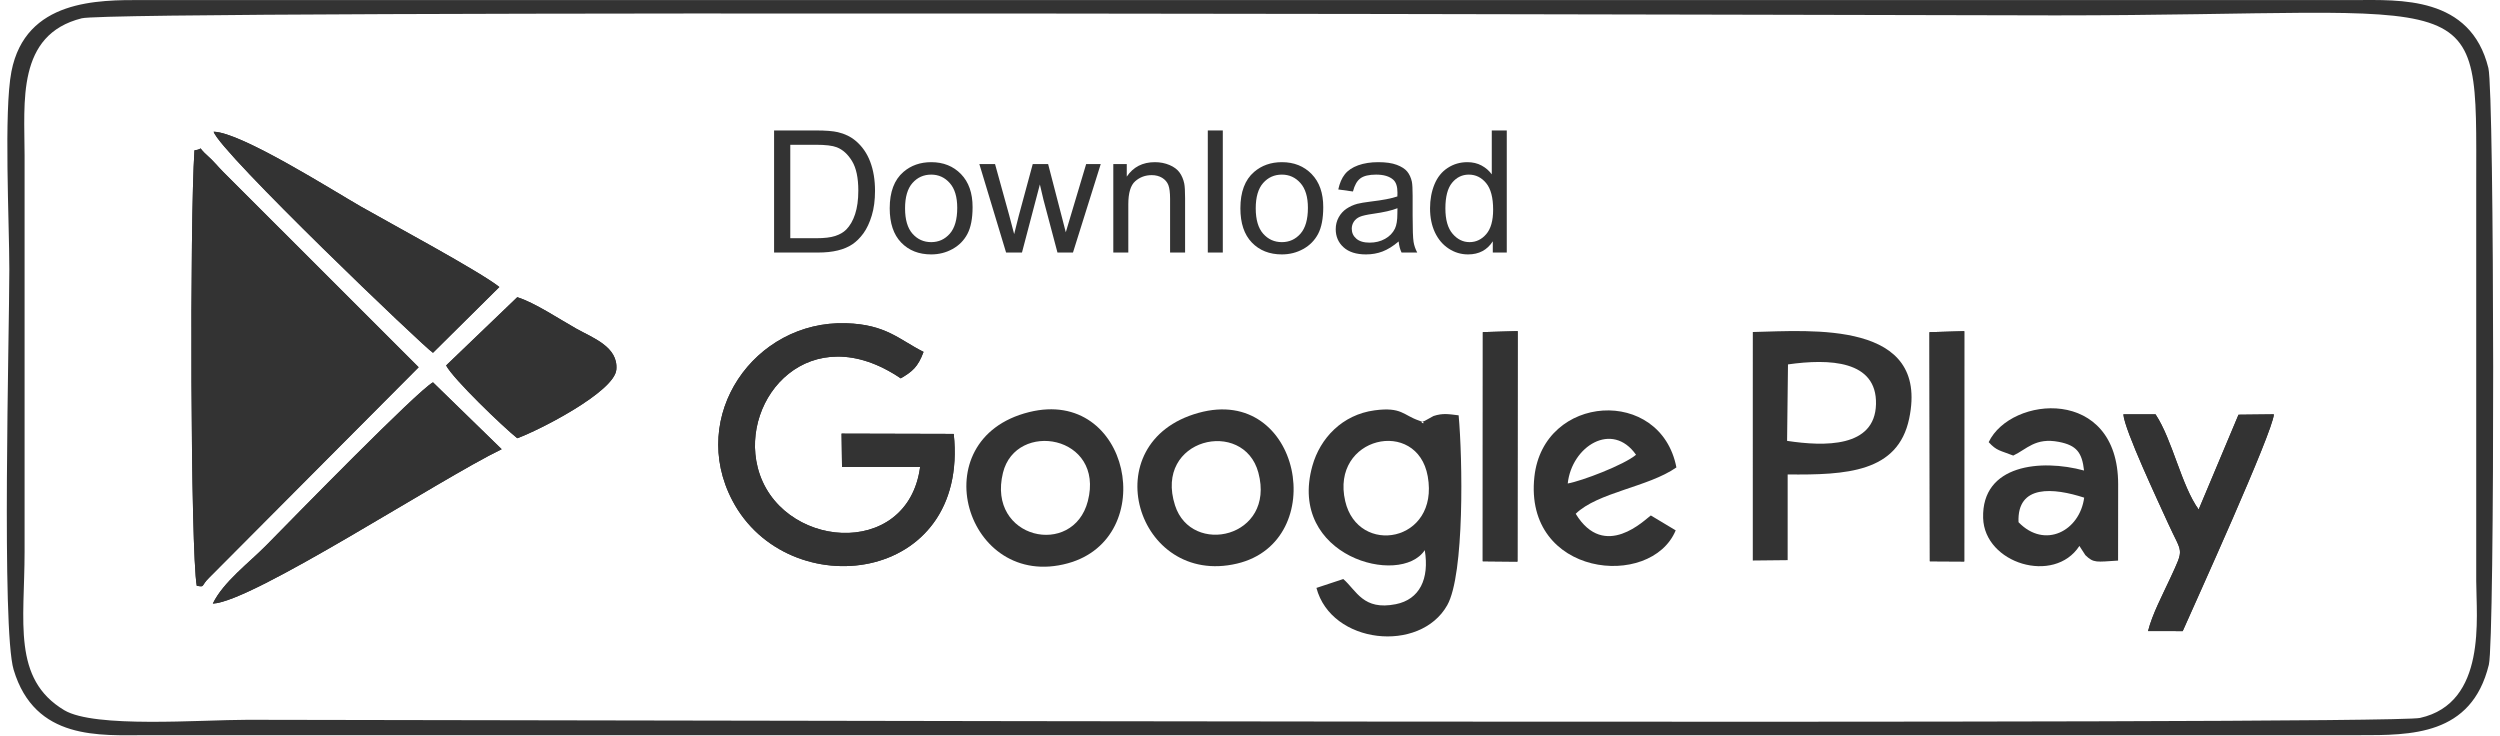
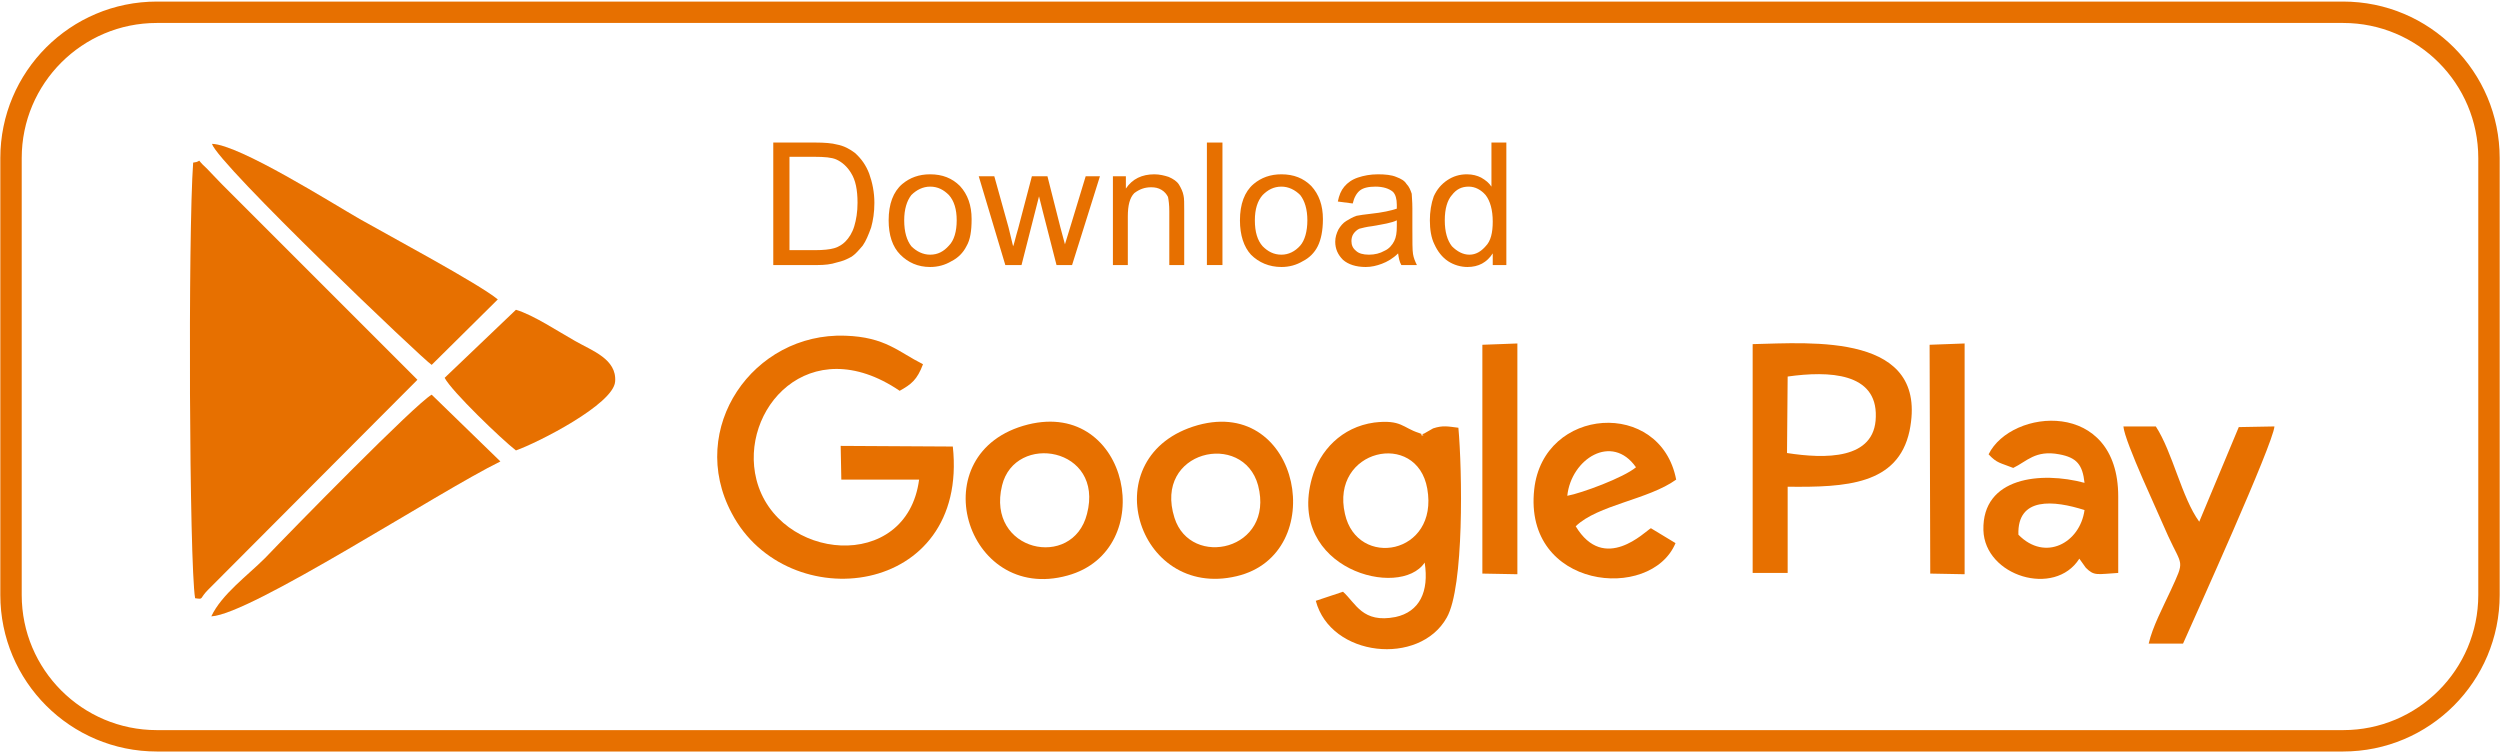
- <svg xmlns="http://www.w3.org/2000/svg" xml:space="preserve" width="102px" height="30px" version="1.1" style="shape-rendering:geometricPrecision; text-rendering:geometricPrecision; image-rendering:optimizeQuality; fill-rule:evenodd; clip-rule:evenodd" viewBox="0 0 2841.61 840.35">
-   <defs>
-     <style type="text/css">
-    
-     .fil0 {fill:#333333}
-     .fil1 {fill:#333333;fill-rule:nonzero}
-    
-   </style>
-   </defs>
+ <svg xmlns="http://www.w3.org/2000/svg" xml:space="preserve" width="103px" height="31px" version="1.1" shape-rendering="geometricPrecision" text-rendering="geometricPrecision" image-rendering="optimizeQuality" fill-rule="evenodd" clip-rule="evenodd" viewBox="0 0 38.57 11.57">
  <g id="Layer_x0020_1">
-     <path class="fil0" d="M487.05 403.19c-8.15,-4.49 -243.59,-229.36 -250.66,-252.65 31.21,0.51 137.18,67.75 168.29,85.55 32.5,18.58 136.27,74.33 158.23,91.93l-75.86 75.17z" />
-     <path class="fil0" d="M1043.8 533.63l-89.26 0 -0.52 -38.05 128.21 0.34c18.2,172.47 -189.59,196.36 -252.87,76.35 -51.08,-96.87 25.02,-206.05 129.75,-202.85 45.89,1.4 60.45,18.59 88.61,32.74 -6.52,17.53 -13.03,22.57 -26.08,30.26 -103.58,-70.15 -183.5,22.2 -163.52,101.68 23.45,93.25 171.45,106.74 185.68,-0.47z" />
-     <path class="fil0" d="M217.08 669.47c-7.17,-39.96 -8.03,-415.26 -2.63,-497.65 12.91,-1.58 0.66,-6.46 15.8,6.95 6.11,5.42 10.73,11.29 16.83,17.46l223.59 223.5 -239.09 240.16c-10.51,10.18 -4.48,11.22 -14.5,9.58z" />
-     <path class="fil0" d="M583.37 339.67c19.65,6.01 48.76,25.46 67.26,35.83 19.2,10.75 48.27,20.9 45.99,46.92 -2.23,25.41 -88.36,69.44 -113.25,78.42 -16.23,-12.96 -73.1,-67.56 -81.3,-83.17l81.3 -78z" />
-     <path class="fil0" d="M2418.97 473.53l36.75 0c19.39,29.28 29.41,81.24 49.29,108.81l45.54 -108.37 40.4 -0.44c-1.06,19.95 -89.93,215.44 -104.18,247.74l-39.6 -0.01c4.73,-19.06 16.8,-41.79 25.5,-60.67 16.32,-35.39 13.65,-26.66 -2.63,-62.62 -10.79,-23.84 -49.92,-106.78 -51.07,-124.44z" />
-     <path class="fil0" d="M235.43 689.85c11.93,-24.71 41.29,-46.49 61.19,-66.72 33.17,-33.72 172.09,-176 190.43,-186.18l78.5 76.43c-71.43,34.53 -284.72,174.49 -330.12,176.47z" />
-     <polygon class="fil0" points="1686.85,490.87 1686.9,379.57 1726.73,378.44 1726.46,641.82 1686.81,641.44 " />
-     <polygon class="fil0" points="2197.37,379.64 2237.14,378.5 2237.08,641.67 2197.77,641.45 " />
-     <path class="fil0" d="M85.66 20.9c40.11,-10.05 2102.69,-3.32 2255.6,-3.32 496.02,0 480.96,-42.72 480.97,193.95l0 452.72c0,41.39 12.39,139.18 -64.26,156.26 -37.5,8.37 -2239.32,2.13 -2482.83,2.13 -54.13,0 -174.84,9.77 -209.48,-10.96 -59.73,-35.72 -45.35,-101.39 -45.35,-181.14l0 -452.72c0,-61.13 -9.47,-138.17 65.35,-156.92zm-77.88 744.49c24.34,81.25 98.8,74.86 151.77,74.83l2528.48 0c59.27,0.02 128.83,0.82 148.63,-80.55 6.89,-28.32 6.45,-653.53 -0.54,-681.93 -20.38,-82.68 -101.32,-77.7 -152.91,-77.67l-2528.48 -0.01c-49.92,-0.04 -133.32,-0.95 -149.45,81.63 -8.85,45.34 -2.41,172.47 -2.41,226.16 0,75.31 -9.01,411.09 4.91,457.54z" />
-     <path class="fil0" d="M217.09 669.48c10.01,1.63 3.98,0.59 14.49,-9.59l239.09 -240.16 -223.59 -223.5c-6.1,-6.17 -10.72,-12.04 -16.83,-17.46 -15.14,-13.41 -2.89,-8.53 -15.8,-6.95 -5.4,82.39 -4.54,457.69 2.64,497.66z" />
-     <path class="fil0" d="M1043.8 533.63c-14.23,107.21 -162.23,93.72 -185.68,0.47 -19.98,-79.48 59.94,-171.83 163.52,-101.68 13.06,-7.69 19.56,-12.73 26.08,-30.25 -28.16,-14.16 -42.72,-31.35 -88.61,-32.75 -104.73,-3.19 -180.83,105.98 -129.75,202.85 63.28,120.01 271.07,96.12 252.87,-76.35l-128.21 -0.34 0.52 38.05 89.26 0z" />
-     <path class="fil0" d="M1529.62 572.74c-17.08,-73.86 82.32,-95.89 94.33,-28.34 13.43,75.58 -79.7,91.59 -94.33,28.34zm129.63 -98.07c-11.38,-1.34 -17.81,-2.76 -28.7,0.77l-10.15 5.6c-10.26,2.83 7.18,4.22 -6.33,-0.32 -18.15,-6.1 -19.79,-15.94 -50.96,-11.74 -36.73,4.95 -62.15,31.65 -71.04,63.54 -28.86,103.56 100.78,138.38 128.47,96.22 5.44,33.01 -5.95,56.35 -33.09,61.77 -37.35,7.45 -44.72,-15.4 -60.03,-28.75l-30.69 10.15c17.01,64.38 118.38,74.96 149.49,19.77 19.87,-35.26 17.54,-167.92 13.03,-217.01z" />
-     <path class="fil0" d="M235.44 689.84c45.39,-1.97 258.68,-141.93 330.11,-176.46l-78.5 -76.43c-18.34,10.18 -157.26,152.46 -190.43,186.18 -19.9,20.23 -49.26,42.01 -61.18,66.71z" />
-     <path class="fil0" d="M487.05 403.19l75.86 -75.17c-21.96,-17.6 -125.73,-73.35 -158.23,-91.93 -31.11,-17.8 -137.08,-85.04 -168.29,-85.55 7.07,23.29 242.51,248.15 250.66,252.65z" />
-     <path class="fil0" d="M2035.66 416.46c47,-6.61 101.82,-4.92 100.58,45.49 -1.22,49.89 -58.97,48.35 -101.61,41.91l1.03 -87.4zm-40.23 35.88l0.01 188.26 39.83 -0.42 0.02 -97.94c66.9,0.67 126.02,-2.24 138.88,-63.9 23.45,-112.4 -111.66,-100.44 -178.71,-98.89l-0.03 72.89z" />
-     <path class="fil0" d="M502.07 417.67c8.19,15.61 65.07,70.22 81.3,83.17 24.89,-8.98 111.02,-53.01 113.25,-78.42 2.28,-26.02 -26.79,-36.17 -45.99,-46.92 -18.5,-10.37 -47.61,-29.82 -67.26,-35.83l-81.3 78z" />
-     <path class="fil0" d="M2299.13 596.82c-1.85,-43.59 40.31,-39.32 75.03,-28.07 -5.01,38 -44.98,59.16 -75.03,28.07zm-6.03 -76.16c15.49,-7.25 25.18,-20.91 52.23,-15.63 20.16,3.93 26.37,12.1 28.69,32.72 -49.11,-13.35 -117.04,-7.04 -115.34,54.2 1.45,52.18 81.23,76.36 110.03,32l6.81 10.52c9.57,9.3 12.57,7.72 37.39,6.21l0.09 -87.2c0.01,-112.23 -122.6,-101.25 -147.98,-48.16 9.25,10.11 12.98,9.38 28.08,15.34z" />
-     <path class="fil0" d="M1235.47 572.74c-16.81,65.07 -115.6,43.35 -97,-32.39 14.8,-60.3 116.5,-43.13 97,32.39zm-67.19 -101.74c-124.29,30.91 -72.13,204.89 44.47,172.75 105.28,-29.02 71.36,-201.57 -44.47,-172.75z" />
-     <path class="fil0" d="M1783.93 552.58c4.54,-42.52 50.79,-71.7 78.07,-32.82 -13.72,11.54 -61.79,29.94 -78.07,32.82zm9.11 34.61c25.37,-24.64 82.79,-30.43 115.1,-52.98 -17.92,-92.58 -151.96,-84.28 -162.31,10.67 -12.46,114.28 133.27,129.16 161.49,61.26l-28.41 -17.04c-6.3,4.19 -52.88,52.15 -85.87,-1.91z" />
-     <path class="fil0" d="M1335.11 577.56c-24.56,-76.71 78.5,-100.2 95.28,-37.31 19.84,74.33 -76.54,95.84 -95.28,37.31zm26.91 -105.72c-121.15,33.62 -70.73,199.33 43.93,172.28 107.17,-25.29 73.39,-204.84 -43.93,-172.28z" />
-     <path class="fil0" d="M2455.72 473.53l-36.75 0c1.15,17.66 40.28,100.6 51.07,124.44 16.28,35.96 18.95,27.23 2.63,62.63 -8.69,18.87 -20.77,41.6 -25.5,60.66l39.6 0.01c14.25,-32.3 103.12,-227.79 104.18,-247.74l-40.4 0.44 -45.54 108.37c-19.88,-27.57 -29.9,-79.53 -49.29,-108.81z" />
-     <polygon class="fil0" points="1686.81,641.44 1726.46,641.82 1726.73,378.44 1686.9,379.57 1686.85,490.87 " />
-     <polygon class="fil0" points="2197.77,641.45 2237.08,641.67 2237.14,378.5 2197.37,379.64 " />
-     <path class="fil1" d="M876.89 288.62l0 -139.53 48.07 0c10.85,0 19.13,0.65 24.85,1.98 7.99,1.85 14.81,5.2 20.46,10.01 7.37,6.23 12.86,14.16 16.5,23.83 3.67,9.68 5.48,20.76 5.48,33.2 0,10.58 -1.23,19.97 -3.7,28.16 -2.47,8.18 -5.65,14.97 -9.51,20.33 -3.9,5.35 -8.12,9.57 -12.73,12.63 -4.58,3.09 -10.14,5.42 -16.63,7.01 -6.53,1.6 -14,2.38 -22.44,2.38l-50.35 0zm18.52 -16.37l29.75 0c9.19,0 16.4,-0.85 21.63,-2.57 5.23,-1.72 9.38,-4.12 12.5,-7.24 4.35,-4.39 7.76,-10.3 10.2,-17.7 2.43,-7.41 3.67,-16.37 3.67,-26.93 0,-14.61 -2.4,-25.85 -7.18,-33.71 -4.77,-7.86 -10.59,-13.12 -17.44,-15.78 -4.93,-1.92 -12.89,-2.86 -23.87,-2.86l-29.26 0 0 106.79z" />
-     <path id="_1" class="fil1" d="M1009.04 238.05c0,-18.68 5.2,-32.51 15.63,-41.51 8.67,-7.47 19.29,-11.2 31.79,-11.2 13.87,0 25.24,4.54 34.07,13.64 8.8,9.06 13.22,21.63 13.22,37.64 0,12.99 -1.95,23.19 -5.85,30.63 -3.89,7.43 -9.58,13.21 -17.05,17.34 -7.43,4.12 -15.58,6.17 -24.39,6.17 -14.16,0 -25.59,-4.52 -34.33,-13.58 -8.73,-9.06 -13.09,-22.11 -13.09,-39.13zm17.54 0.03c0,12.93 2.83,22.6 8.48,29 5.69,6.43 12.8,9.65 21.4,9.65 8.51,0 15.59,-3.22 21.28,-9.68 5.65,-6.46 8.47,-16.3 8.47,-29.52 0,-12.47 -2.86,-21.93 -8.54,-28.32 -5.68,-6.43 -12.76,-9.65 -21.21,-9.65 -8.6,0 -15.71,3.18 -21.4,9.58 -5.65,6.4 -8.48,16.05 -8.48,28.94z" />
-     <path id="_2" class="fil1" d="M1142.04 288.62l-30.56 -101.14 17.93 0 16.14 58.36 5.72 21.73c0.22,-1.07 1.98,-8.02 5.23,-20.85l16.01 -59.24 17.57 0 15.23 58.72 4.97 19.26 5.81 -19.52 17.47 -58.46 16.66 0 -31.73 101.14 -17.73 0 -16.04 -60.51 -4.06 -17.31 -20.46 77.82 -18.16 0z" />
-     <path id="_3" class="fil1" d="M1264.58 288.62l0 -101.14 15.39 0 0 14.36c7.41,-11.01 18.13,-16.5 32.12,-16.5 6.11,0 11.69,1.1 16.8,3.28 5.09,2.17 8.93,5.06 11.46,8.6 2.53,3.54 4.32,7.77 5.33,12.64 0.61,3.18 0.94,8.73 0.94,16.66l0 62.1 -17.15 0 0 -61.45c0,-6.98 -0.65,-12.21 -1.98,-15.66 -1.33,-3.44 -3.71,-6.2 -7.08,-8.28 -3.38,-2.04 -7.37,-3.08 -11.92,-3.08 -7.27,0 -13.54,2.3 -18.84,6.95 -5.29,4.61 -7.92,13.41 -7.92,26.33l0 55.19 -17.15 0z" />
-     <polygon id="_4" class="fil1" points="1372.57,288.62 1372.57,149.09 1389.72,149.09 1389.72,288.62 " />
-     <path id="_5" class="fil1" d="M1409.82 238.05c0,-18.68 5.2,-32.51 15.62,-41.51 8.67,-7.47 19.29,-11.2 31.8,-11.2 13.86,0 25.23,4.54 34.07,13.64 8.8,9.06 13.21,21.63 13.21,37.64 0,12.99 -1.94,23.19 -5.84,30.63 -3.9,7.43 -9.58,13.21 -17.05,17.34 -7.44,4.12 -15.59,6.17 -24.39,6.17 -14.16,0 -25.59,-4.52 -34.33,-13.58 -8.74,-9.06 -13.09,-22.11 -13.09,-39.13zm17.54 0.03c0,12.93 2.83,22.6 8.48,29 5.68,6.43 12.79,9.65 21.4,9.65 8.51,0 15.59,-3.22 21.27,-9.68 5.65,-6.46 8.48,-16.3 8.48,-29.52 0,-12.47 -2.86,-21.93 -8.54,-28.32 -5.69,-6.43 -12.77,-9.65 -21.21,-9.65 -8.61,0 -15.72,3.18 -21.4,9.58 -5.65,6.4 -8.48,16.05 -8.48,28.94z" />
-     <path id="_6" class="fil1" d="M1590.69 275.95c-6.37,5.42 -12.51,9.22 -18.39,11.46 -5.87,2.25 -12.17,3.35 -18.93,3.35 -11.11,0 -19.65,-2.7 -25.62,-8.12 -5.98,-5.39 -8.97,-12.31 -8.97,-20.72 0,-4.94 1.14,-9.45 3.38,-13.54 2.27,-4.1 5.23,-7.34 8.87,-9.81 3.67,-2.47 7.76,-4.35 12.34,-5.62 3.38,-0.88 8.48,-1.72 15.26,-2.57 13.84,-1.62 24.07,-3.6 30.6,-5.88 0.06,-2.33 0.1,-3.83 0.1,-4.44 0,-6.96 -1.63,-11.86 -4.88,-14.72 -4.38,-3.86 -10.91,-5.78 -19.55,-5.78 -8.09,0 -14.06,1.43 -17.89,4.26 -3.87,2.82 -6.69,7.82 -8.55,15.03l-16.76 -2.33c1.53,-7.18 4.03,-12.99 7.54,-17.41 3.51,-4.42 8.57,-7.8 15.2,-10.2 6.59,-2.37 14.29,-3.57 23,-3.57 8.63,0 15.68,1 21.1,3.05 5.4,2.05 9.39,4.58 11.92,7.66 2.54,3.09 4.32,6.99 5.36,11.7 0.55,2.92 0.85,8.18 0.85,15.75l0 22.73c0,15.88 0.36,25.92 1.07,30.17 0.68,4.26 2.11,8.32 4.19,12.22l-17.93 0c-1.72,-3.61 -2.83,-7.83 -3.31,-12.67zm-1.36 -38c-6.24,2.53 -15.59,4.68 -28.07,6.43 -7.08,1.01 -12.08,2.14 -15,3.41 -2.92,1.27 -5.17,3.12 -6.76,5.52 -1.59,2.44 -2.4,5.13 -2.4,8.12 0,4.52 1.72,8.32 5.2,11.34 3.47,3.02 8.54,4.54 15.2,4.54 6.59,0 12.47,-1.43 17.63,-4.32 5.13,-2.85 8.93,-6.78 11.34,-11.75 1.85,-3.87 2.76,-9.55 2.76,-17.05l0.1 -6.24z" />
-     <path id="_7" class="fil1" d="M1698.29 288.62l0 -12.83c-6.4,9.97 -15.82,14.97 -28.26,14.97 -8.05,0 -15.46,-2.21 -22.18,-6.66 -6.75,-4.42 -11.98,-10.62 -15.72,-18.54 -3.7,-7.96 -5.56,-17.09 -5.56,-27.42 0,-10.06 1.69,-19.19 5.04,-27.41 3.38,-8.18 8.41,-14.48 15.14,-18.83 6.69,-4.39 14.22,-6.56 22.5,-6.56 6.11,0 11.53,1.3 16.27,3.86 4.74,2.57 8.61,5.95 11.6,10.07l0 -50.18 17.14 0 0 139.53 -15.97 0zm-54.18 -50.44c0,12.92 2.73,22.57 8.22,28.97 5.46,6.39 11.92,9.58 19.36,9.58 7.5,0 13.86,-3.06 19.13,-9.16 5.22,-6.1 7.86,-15.43 7.86,-27.96 0,-13.77 -2.67,-23.91 -8.02,-30.37 -5.33,-6.46 -11.93,-9.68 -19.75,-9.68 -7.63,0 -14,3.09 -19.13,9.29 -5.1,6.2 -7.67,15.98 -7.67,29.33z" />
+     <path fill="#FCFBFC" d="M6.66 5.61c-0.11,-0.06 -3.29,-3.09 -3.39,-3.41 0.42,0.01 1.86,0.92 2.28,1.16 0.44,0.25 1.84,1 2.13,1.24l-1.02 1.01z" />
+     <path fill="#FCFBFC" d="M14.18 7.38l-1.2 0 -0.01 -0.52 1.73 0.01c0.25,2.33 -2.56,2.65 -3.41,1.03 -0.7,-1.31 0.33,-2.79 1.75,-2.74 0.62,0.02 0.82,0.25 1.2,0.44 -0.09,0.24 -0.18,0.31 -0.36,0.41 -1.4,-0.95 -2.48,0.3 -2.21,1.37 0.32,1.26 2.32,1.45 2.51,0z" />
+     <path fill="#FCFBFC" d="M3.01 9.21c-0.09,-0.54 -0.11,-5.61 -0.03,-6.72 0.17,-0.02 0.01,-0.09 0.21,0.09 0.08,0.08 0.14,0.15 0.23,0.24l3.02 3.02 -3.23 3.24c-0.14,0.14 -0.06,0.15 -0.2,0.13z" />
+     <path fill="#FCFBFC" d="M7.96 4.76c0.27,0.08 0.66,0.34 0.91,0.48 0.26,0.15 0.65,0.28 0.62,0.63 -0.03,0.35 -1.19,0.94 -1.53,1.06 -0.22,-0.17 -0.99,-0.91 -1.1,-1.12l1.1 -1.05z" />
+     <path fill="#FCFBFC" d="M32.76 6.56l0.5 0c0.26,0.4 0.4,1.1 0.67,1.47l0.61 -1.46 0.55 -0.01c-0.02,0.27 -1.22,2.92 -1.41,3.35l-0.53 0c0.06,-0.26 0.22,-0.56 0.34,-0.82 0.22,-0.48 0.18,-0.36 -0.04,-0.84 -0.14,-0.33 -0.67,-1.45 -0.69,-1.69z" />
+     <path fill="#FCFBFC" d="M3.26 9.49c0.16,-0.34 0.56,-0.63 0.83,-0.9 0.44,-0.46 2.32,-2.38 2.57,-2.52l1.06 1.03c-0.96,0.47 -3.85,2.36 -4.46,2.39z" />
+     <polygon fill="#FCFBFC" points="22.87,6.8 22.87,5.3 23.41,5.28 23.41,8.84 22.87,8.83 " />
+     <polygon fill="#FCFBFC" points="29.77,5.3 30.31,5.28 30.31,8.84 29.78,8.83 " />
+     <path fill="#E77000" d="M3.01 9.21c0.14,0.02 0.06,0.01 0.2,-0.13l3.23 -3.24 -3.02 -3.02c-0.09,-0.09 -0.15,-0.16 -0.23,-0.24 -0.2,-0.18 -0.04,-0.11 -0.21,-0.09 -0.08,1.11 -0.06,6.18 0.03,6.72z" />
+     <path fill="#E77000" d="M14.18 7.38c-0.19,1.45 -2.19,1.26 -2.51,0 -0.27,-1.07 0.81,-2.32 2.21,-1.37 0.18,-0.1 0.27,-0.17 0.36,-0.41 -0.38,-0.19 -0.58,-0.42 -1.2,-0.44 -1.42,-0.05 -2.45,1.43 -1.75,2.74 0.85,1.62 3.66,1.3 3.41,-1.03l-1.73 -0.01 0.01 0.52 1.2 0z" />
+     <path fill="#E77000" d="M20.75 7.91c-0.23,-1 1.11,-1.3 1.27,-0.39 0.18,1.02 -1.08,1.24 -1.27,0.39zm1.75 -1.33c-0.16,-0.02 -0.24,-0.04 -0.39,0.01l-0.14 0.08c-0.14,0.03 0.1,0.05 -0.08,-0.01 -0.25,-0.08 -0.27,-0.21 -0.69,-0.16 -0.5,0.07 -0.84,0.43 -0.96,0.86 -0.39,1.4 1.36,1.87 1.74,1.3 0.07,0.45 -0.08,0.76 -0.45,0.84 -0.51,0.1 -0.61,-0.21 -0.81,-0.39l-0.42 0.14c0.23,0.87 1.6,1.01 2.02,0.26 0.27,-0.47 0.24,-2.27 0.18,-2.93z" />
+     <path fill="#E77000" d="M3.26 9.49c0.61,-0.03 3.5,-1.92 4.46,-2.39l-1.06 -1.03c-0.25,0.14 -2.13,2.06 -2.57,2.52 -0.27,0.27 -0.67,0.56 -0.83,0.9z" />
+     <path fill="#E77000" d="M6.66 5.61l1.02 -1.01c-0.29,-0.24 -1.69,-0.99 -2.13,-1.24 -0.42,-0.24 -1.86,-1.15 -2.28,-1.16 0.1,0.32 3.28,3.35 3.39,3.41z" />
+     <path fill="#E77000" d="M27.58 5.79c0.64,-0.09 1.38,-0.06 1.36,0.62 -0.01,0.67 -0.79,0.65 -1.37,0.56l0.01 -1.18zm-0.54 0.49l0 2.54 0.54 0 0 -1.33c0.9,0.01 1.7,-0.03 1.88,-0.86 0.31,-1.52 -1.51,-1.36 -2.42,-1.34l0 0.99z" />
+     <path fill="#E77000" d="M6.86 5.81c0.11,0.21 0.88,0.95 1.1,1.12 0.34,-0.12 1.5,-0.71 1.53,-1.06 0.03,-0.35 -0.36,-0.48 -0.62,-0.63 -0.25,-0.14 -0.64,-0.4 -0.91,-0.48l-1.1 1.05z" />
+     <path fill="#E77000" d="M31.14 8.23c-0.02,-0.59 0.55,-0.53 1.02,-0.38 -0.07,0.51 -0.61,0.8 -1.02,0.38zm-0.08 -1.03c0.21,-0.1 0.34,-0.28 0.71,-0.21 0.27,0.05 0.36,0.16 0.39,0.44 -0.67,-0.18 -1.58,-0.09 -1.56,0.73 0.02,0.71 1.1,1.04 1.48,0.44l0.1 0.14c0.13,0.13 0.17,0.1 0.5,0.08l0 -1.18c0,-1.51 -1.65,-1.36 -2,-0.65 0.13,0.14 0.18,0.13 0.38,0.21z" />
+     <path fill="#E77000" d="M16.77 7.91c-0.22,0.87 -1.56,0.58 -1.31,-0.44 0.2,-0.82 1.58,-0.59 1.31,0.44zm-0.91 -1.38c-1.67,0.42 -0.97,2.77 0.61,2.33 1.42,-0.39 0.96,-2.72 -0.61,-2.33z" />
+     <path fill="#E77000" d="M24.18 7.63c0.06,-0.57 0.69,-0.97 1.06,-0.44 -0.19,0.16 -0.84,0.4 -1.06,0.44zm0.13 0.47c0.34,-0.33 1.12,-0.41 1.55,-0.72 -0.24,-1.25 -2.05,-1.13 -2.19,0.15 -0.17,1.54 1.8,1.74 2.18,0.83l-0.38 -0.23c-0.09,0.05 -0.72,0.7 -1.16,-0.03z" />
+     <path fill="#E77000" d="M18.12 7.97c-0.33,-1.04 1.06,-1.35 1.29,-0.5 0.26,1 -1.04,1.29 -1.29,0.5zm0.36 -1.43c-1.63,0.46 -0.95,2.7 0.6,2.33 1.44,-0.34 0.99,-2.77 -0.6,-2.33z" />
+     <path fill="#E77000" d="M33.26 6.56l-0.5 0c0.02,0.24 0.55,1.36 0.69,1.69 0.22,0.48 0.26,0.36 0.04,0.84 -0.12,0.26 -0.28,0.56 -0.34,0.82l0.53 0c0.19,-0.43 1.39,-3.08 1.41,-3.35l-0.55 0.01 -0.61 1.46c-0.27,-0.37 -0.41,-1.07 -0.67,-1.47z" />
+     <polygon fill="#E77000" points="22.87,8.83 23.41,8.84 23.41,5.28 22.87,5.3 22.87,6.8 " />
+     <polygon fill="#E77000" points="29.78,8.83 30.31,8.84 30.31,5.28 29.77,5.3 " />
+     <path fill="#E77000" fill-rule="nonzero" d="M11.93 4.07l0 -1.89 0.65 0c0.14,0 0.26,0.01 0.33,0.03 0.11,0.02 0.2,0.07 0.28,0.13 0.1,0.09 0.17,0.19 0.22,0.32 0.05,0.14 0.08,0.29 0.08,0.45 0,0.15 -0.02,0.27 -0.05,0.38 -0.04,0.11 -0.08,0.21 -0.13,0.28 -0.06,0.07 -0.11,0.13 -0.17,0.17 -0.07,0.04 -0.14,0.07 -0.23,0.09 -0.09,0.03 -0.19,0.04 -0.3,0.04l-0.68 0zm0.25 -0.23l0.4 0c0.12,0 0.22,-0.01 0.29,-0.03 0.07,-0.02 0.13,-0.06 0.17,-0.1 0.06,-0.06 0.11,-0.14 0.14,-0.24 0.03,-0.1 0.05,-0.22 0.05,-0.36 0,-0.2 -0.03,-0.35 -0.1,-0.46 -0.06,-0.1 -0.14,-0.17 -0.23,-0.21 -0.07,-0.03 -0.18,-0.04 -0.33,-0.04l-0.39 0 0 1.44z" />
+     <path id="_1" fill="#E77000" fill-rule="nonzero" d="M13.71 3.38c0,-0.25 0.07,-0.44 0.21,-0.56 0.12,-0.1 0.26,-0.15 0.43,-0.15 0.19,0 0.34,0.06 0.46,0.18 0.12,0.13 0.18,0.3 0.18,0.51 0,0.18 -0.02,0.32 -0.08,0.42 -0.05,0.1 -0.13,0.18 -0.23,0.23 -0.1,0.06 -0.21,0.09 -0.33,0.09 -0.19,0 -0.34,-0.07 -0.46,-0.19 -0.12,-0.12 -0.18,-0.3 -0.18,-0.53zm0.24 0c0,0.18 0.04,0.31 0.11,0.4 0.08,0.08 0.18,0.13 0.29,0.13 0.12,0 0.21,-0.05 0.29,-0.14 0.08,-0.08 0.12,-0.22 0.12,-0.39 0,-0.17 -0.04,-0.3 -0.12,-0.39 -0.08,-0.08 -0.17,-0.13 -0.29,-0.13 -0.11,0 -0.21,0.05 -0.29,0.13 -0.07,0.09 -0.11,0.22 -0.11,0.39z" />
+     <path id="_2" fill="#E77000" fill-rule="nonzero" d="M15.51 4.07l-0.41 -1.37 0.24 0 0.22 0.79 0.07 0.29c0.01,-0.01 0.03,-0.11 0.08,-0.28l0.21 -0.8 0.24 0 0.2 0.79 0.07 0.26 0.08 -0.26 0.24 -0.79 0.22 0 -0.43 1.37 -0.24 0 -0.21 -0.82 -0.06 -0.24 -0.27 1.06 -0.25 0z" />
+     <path id="_3" fill="#E77000" fill-rule="nonzero" d="M17.17 4.07l0 -1.37 0.2 0 0 0.19c0.1,-0.15 0.25,-0.22 0.44,-0.22 0.08,0 0.16,0.02 0.22,0.04 0.07,0.03 0.13,0.07 0.16,0.12 0.03,0.05 0.06,0.11 0.07,0.17 0.01,0.04 0.01,0.12 0.01,0.23l0 0.84 -0.23 0 0 -0.83c0,-0.1 -0.01,-0.17 -0.02,-0.22 -0.02,-0.04 -0.05,-0.08 -0.1,-0.11 -0.05,-0.03 -0.1,-0.04 -0.16,-0.04 -0.1,0 -0.18,0.03 -0.26,0.09 -0.07,0.07 -0.1,0.19 -0.1,0.36l0 0.75 -0.23 0z" />
+     <polygon id="_4" fill="#E77000" fill-rule="nonzero" points="18.62,4.07 18.62,2.18 18.86,2.18 18.86,4.07 " />
+     <path id="_5" fill="#E77000" fill-rule="nonzero" d="M19.13 3.38c0,-0.25 0.07,-0.44 0.21,-0.56 0.12,-0.1 0.26,-0.15 0.43,-0.15 0.19,0 0.34,0.06 0.46,0.18 0.12,0.13 0.18,0.3 0.18,0.51 0,0.18 -0.03,0.32 -0.08,0.42 -0.05,0.1 -0.13,0.18 -0.23,0.23 -0.1,0.06 -0.21,0.09 -0.33,0.09 -0.19,0 -0.35,-0.07 -0.47,-0.19 -0.11,-0.12 -0.17,-0.3 -0.17,-0.53zm0.23 0c0,0.18 0.04,0.31 0.12,0.4 0.08,0.08 0.17,0.13 0.29,0.13 0.11,0 0.21,-0.05 0.29,-0.14 0.07,-0.08 0.11,-0.22 0.11,-0.39 0,-0.17 -0.04,-0.3 -0.11,-0.39 -0.08,-0.08 -0.18,-0.13 -0.29,-0.13 -0.12,0 -0.21,0.05 -0.29,0.13 -0.08,0.09 -0.12,0.22 -0.12,0.39z" />
+     <path id="_6" fill="#E77000" fill-rule="nonzero" d="M21.57 3.89c-0.08,0.08 -0.17,0.13 -0.25,0.16 -0.08,0.03 -0.16,0.05 -0.25,0.05 -0.15,0 -0.27,-0.04 -0.35,-0.11 -0.08,-0.08 -0.12,-0.17 -0.12,-0.28 0,-0.07 0.02,-0.13 0.05,-0.19 0.03,-0.05 0.07,-0.1 0.12,-0.13 0.05,-0.03 0.1,-0.06 0.16,-0.08 0.05,-0.01 0.12,-0.02 0.21,-0.03 0.19,-0.02 0.32,-0.05 0.41,-0.08 0,-0.03 0,-0.05 0,-0.06 0,-0.09 -0.02,-0.16 -0.06,-0.2 -0.06,-0.05 -0.15,-0.08 -0.27,-0.08 -0.11,0 -0.19,0.02 -0.24,0.06 -0.05,0.04 -0.09,0.11 -0.11,0.2l-0.23 -0.03c0.02,-0.1 0.05,-0.17 0.1,-0.23 0.05,-0.06 0.12,-0.11 0.21,-0.14 0.09,-0.03 0.19,-0.05 0.31,-0.05 0.11,0 0.21,0.01 0.28,0.04 0.08,0.03 0.13,0.06 0.16,0.11 0.04,0.04 0.06,0.09 0.08,0.15 0,0.04 0.01,0.11 0.01,0.22l0 0.3c0,0.22 0,0.35 0.01,0.41 0.01,0.06 0.03,0.11 0.06,0.17l-0.24 0c-0.03,-0.05 -0.04,-0.11 -0.05,-0.18zm-0.02 -0.51c-0.08,0.04 -0.21,0.06 -0.38,0.09 -0.09,0.01 -0.16,0.03 -0.2,0.04 -0.04,0.02 -0.07,0.05 -0.09,0.08 -0.02,0.03 -0.03,0.07 -0.03,0.11 0,0.06 0.02,0.11 0.07,0.15 0.04,0.04 0.11,0.06 0.2,0.06 0.09,0 0.17,-0.02 0.24,-0.06 0.07,-0.03 0.12,-0.09 0.15,-0.15 0.03,-0.06 0.04,-0.13 0.04,-0.23l0 -0.09z" />
+     <path id="_7" fill="#E77000" fill-rule="nonzero" d="M23.03 4.07l0 -0.18c-0.09,0.14 -0.22,0.21 -0.39,0.21 -0.1,0 -0.21,-0.03 -0.3,-0.09 -0.09,-0.06 -0.16,-0.15 -0.21,-0.26 -0.05,-0.1 -0.07,-0.23 -0.07,-0.37 0,-0.13 0.02,-0.26 0.06,-0.37 0.05,-0.11 0.12,-0.19 0.21,-0.25 0.09,-0.06 0.19,-0.09 0.3,-0.09 0.09,0 0.16,0.02 0.22,0.05 0.07,0.04 0.12,0.08 0.16,0.14l0 -0.68 0.23 0 0 1.89 -0.21 0zm-0.74 -0.69c0,0.18 0.04,0.31 0.11,0.4 0.08,0.08 0.17,0.13 0.27,0.13 0.1,0 0.18,-0.05 0.25,-0.13 0.08,-0.08 0.11,-0.21 0.11,-0.38 0,-0.18 -0.04,-0.32 -0.11,-0.41 -0.07,-0.08 -0.16,-0.13 -0.26,-0.13 -0.11,0 -0.19,0.04 -0.26,0.13 -0.07,0.08 -0.11,0.21 -0.11,0.39z" />
+     <rect fill="none" stroke="#E77000" stroke-width="0.33" stroke-linecap="round" stroke-linejoin="round" stroke-miterlimit="22.926" x="0.17" y="0.17" width="38.23" height="11.24" rx="2.25" ry="2.25" />
  </g>
</svg>
